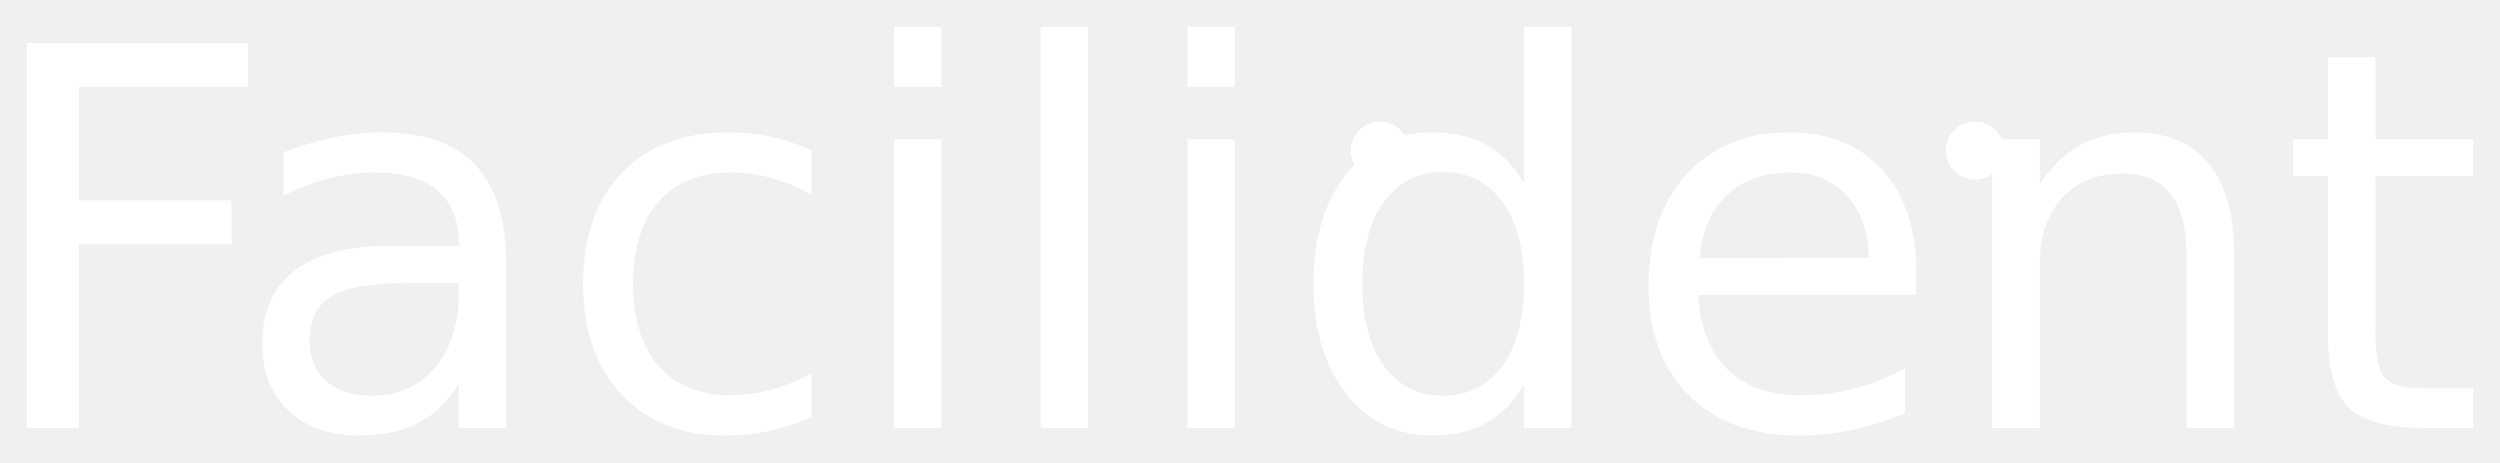
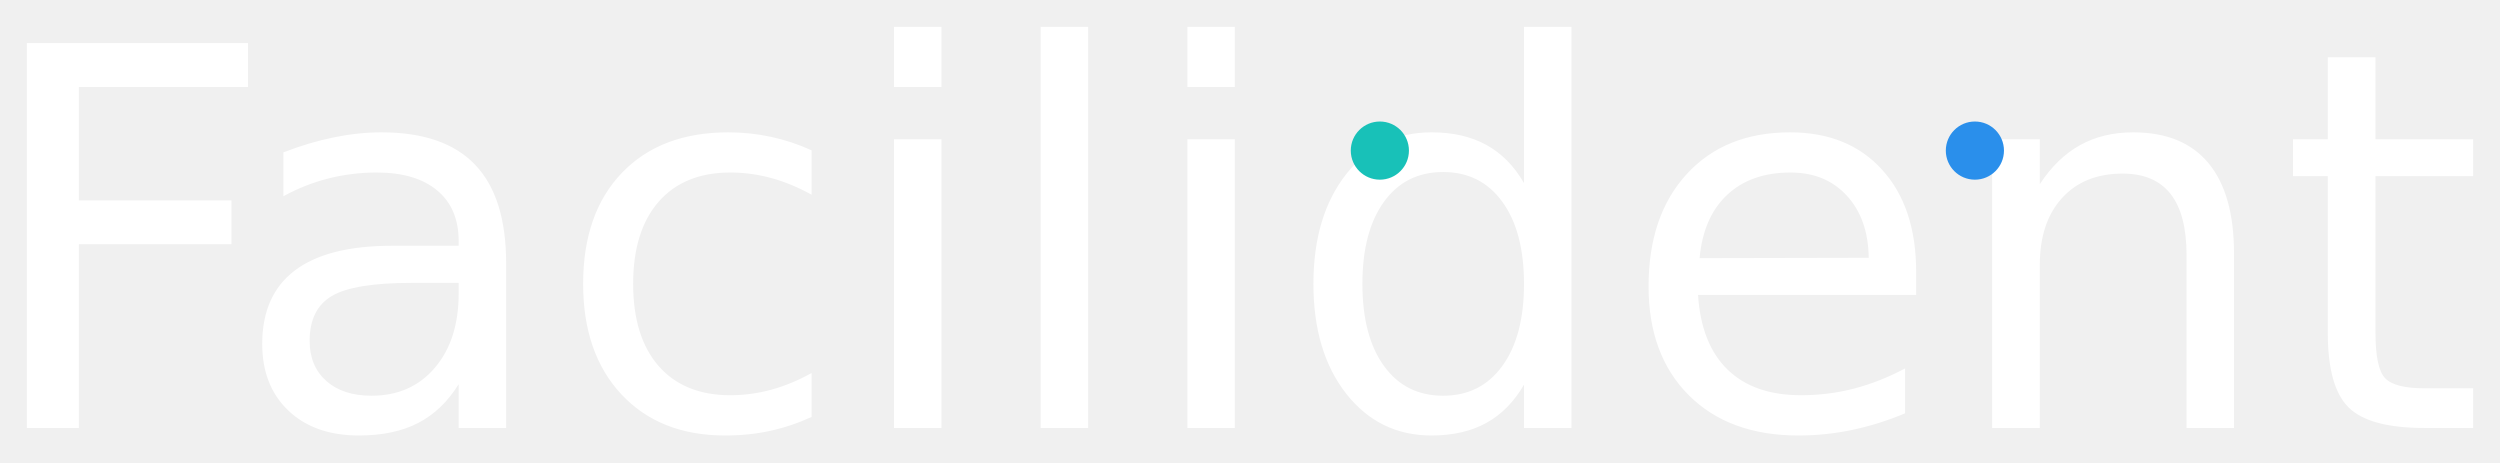
<svg xmlns="http://www.w3.org/2000/svg" viewBox="5.58 8.34 558.79 103.34" role="img" aria-labelledby="t d">
  <g transform="translate(0.0,104.0)">
    <path d="M 11.58 -86.03 L 61.01 -86.03 L 61.01 -76.22 L 23.21 -76.22 L 23.21 -50.87 L 57.32 -50.87 L 57.32 -41.08 L 23.21 -41.08 L 23.21 -0.00 L 11.58 -0.00 L 11.58 -86.03 Z M 97.56 -32.43 Q 84.71 -32.43 79.75 -29.50 Q 74.79 -26.57 74.79 -19.47 Q 74.79 -13.83 78.51 -10.51 Q 82.24 -7.21 88.62 -7.21 Q 97.45 -7.21 102.78 -13.46 Q 108.10 -19.71 108.10 -30.07 L 108.10 -32.43 L 97.56 -32.43 Z M 118.71 -36.82 L 118.71 -0.00 L 108.10 -0.00 L 108.10 -9.79 Q 104.47 -3.93 99.05 -1.12 Q 93.63 1.68 85.79 1.68 Q 75.89 1.68 70.03 -3.89 Q 64.19 -9.46 64.19 -18.79 Q 64.19 -29.67 71.47 -35.20 Q 78.77 -40.73 93.22 -40.73 L 108.10 -40.73 L 108.10 -41.78 Q 108.10 -49.10 103.29 -53.10 Q 98.48 -57.10 89.78 -57.10 Q 84.25 -57.10 78.99 -55.77 Q 73.75 -54.45 68.92 -51.79 L 68.92 -61.60 Q 74.73 -63.85 80.21 -64.96 Q 85.68 -66.08 90.86 -66.08 Q 104.88 -66.08 111.79 -58.82 Q 118.71 -51.57 118.71 -36.82 Z M 186.98 -62.06 L 186.98 -52.14 Q 182.48 -54.63 177.96 -55.87 Q 173.44 -57.10 168.83 -57.10 Q 158.51 -57.10 152.79 -50.56 Q 147.10 -44.03 147.10 -32.21 Q 147.10 -20.39 152.79 -13.85 Q 158.51 -7.32 168.83 -7.32 Q 173.44 -7.32 177.96 -8.55 Q 182.48 -9.79 186.98 -12.28 L 186.98 -2.47 Q 182.53 -0.41 177.78 0.63 Q 173.04 1.68 167.67 1.68 Q 153.09 1.68 144.50 -7.49 Q 135.92 -16.65 135.92 -32.21 Q 135.92 -47.99 144.59 -57.03 Q 153.27 -66.08 168.37 -66.08 Q 173.26 -66.08 177.92 -65.07 Q 182.59 -64.07 186.98 -62.06 Z M 205.41 -64.53 L 216.01 -64.53 L 216.01 -0.00 L 205.41 -0.00 L 205.41 -64.53 Z M 205.41 -89.66 L 216.01 -89.66 L 216.01 -76.22 L 205.41 -76.22 L 205.41 -89.66 Z M 238.19 -89.66 L 248.80 -89.66 L 248.80 -0.00 L 238.19 -0.00 L 238.19 -89.66 Z M 270.98 -64.53 L 281.58 -64.53 L 281.58 -0.00 L 270.98 -0.00 L 270.98 -64.53 Z M 270.98 -89.66 L 281.58 -89.66 L 281.58 -76.22 L 270.98 -76.22 L 270.98 -89.66 Z M 346.22 -54.74 L 346.22 -89.66 L 356.83 -89.66 L 356.83 -0.00 L 346.22 -0.00 L 346.22 -9.68 Q 342.89 -3.93 337.78 -1.12 Q 332.69 1.68 325.54 1.68 Q 313.85 1.68 306.49 -7.65 Q 299.15 -17.00 299.15 -32.21 Q 299.15 -47.42 306.49 -56.75 Q 313.85 -66.08 325.54 -66.08 Q 332.69 -66.08 337.78 -63.28 Q 342.89 -60.49 346.22 -54.74 Z M 310.10 -32.21 Q 310.10 -20.52 314.92 -13.86 Q 319.73 -7.21 328.14 -7.21 Q 336.54 -7.21 341.37 -13.86 Q 346.22 -20.52 346.22 -32.21 Q 346.22 -43.90 341.37 -50.56 Q 336.54 -57.21 328.14 -57.21 Q 319.73 -57.21 314.92 -50.56 Q 310.10 -43.90 310.10 -32.21 Z M 433.87 -34.92 L 433.87 -29.74 L 385.12 -29.74 Q 385.82 -18.79 391.72 -13.05 Q 397.62 -7.32 408.16 -7.32 Q 414.27 -7.32 420.00 -8.81 Q 425.74 -10.31 431.40 -13.31 L 431.40 -3.28 Q 425.68 -0.87 419.69 0.41 Q 413.70 1.68 407.54 1.68 Q 392.09 1.68 383.07 -7.30 Q 374.06 -16.30 374.06 -31.64 Q 374.06 -47.48 382.61 -56.77 Q 391.17 -66.08 405.69 -66.08 Q 418.71 -66.08 426.29 -57.69 Q 433.87 -49.32 433.87 -34.92 Z M 423.27 -38.04 Q 423.15 -46.72 418.40 -51.90 Q 413.64 -57.10 405.80 -57.10 Q 396.94 -57.10 391.61 -52.09 Q 386.28 -47.07 385.47 -37.96 L 423.27 -38.04 Z M 504.92 -38.96 L 504.92 -0.00 L 494.31 -0.00 L 494.31 -38.61 Q 494.31 -47.77 490.74 -52.31 Q 487.16 -56.86 480.02 -56.86 Q 471.43 -56.86 466.47 -51.39 Q 461.51 -45.93 461.51 -36.47 L 461.51 -0.00 L 450.86 -0.00 L 450.86 -64.53 L 461.51 -64.53 L 461.51 -54.50 Q 465.33 -60.33 470.47 -63.20 Q 475.64 -66.08 482.38 -66.08 Q 493.50 -66.08 499.20 -59.20 Q 504.92 -52.33 504.92 -38.96 Z M 536.54 -82.86 L 536.54 -64.53 L 558.37 -64.53 L 558.37 -56.29 L 536.54 -56.29 L 536.54 -21.26 Q 536.54 -13.37 538.70 -11.12 Q 540.85 -8.87 547.49 -8.87 L 558.37 -8.87 L 558.37 -0.00 L 547.49 -0.00 Q 535.21 -0.00 530.55 -4.57 Q 525.88 -9.16 525.88 -21.26 L 525.88 -56.29 L 518.10 -56.29 L 518.10 -64.53 L 525.88 -64.53 L 525.88 -82.86 L 536.54 -82.86 Z" fill="#FFFFFF" />
  </g>
-   <circle cx="314" cy="42" r="6.5" fill="#FFFFFF" />
-   <circle cx="447" cy="42" r="6.5" fill="#FFFFFF" />
+   <circle cx="314" cy="42" r="6.5" fill="#18C1B8" />
+   <circle cx="447" cy="42" r="6.5" fill="#2A8FEB" />
</svg>
